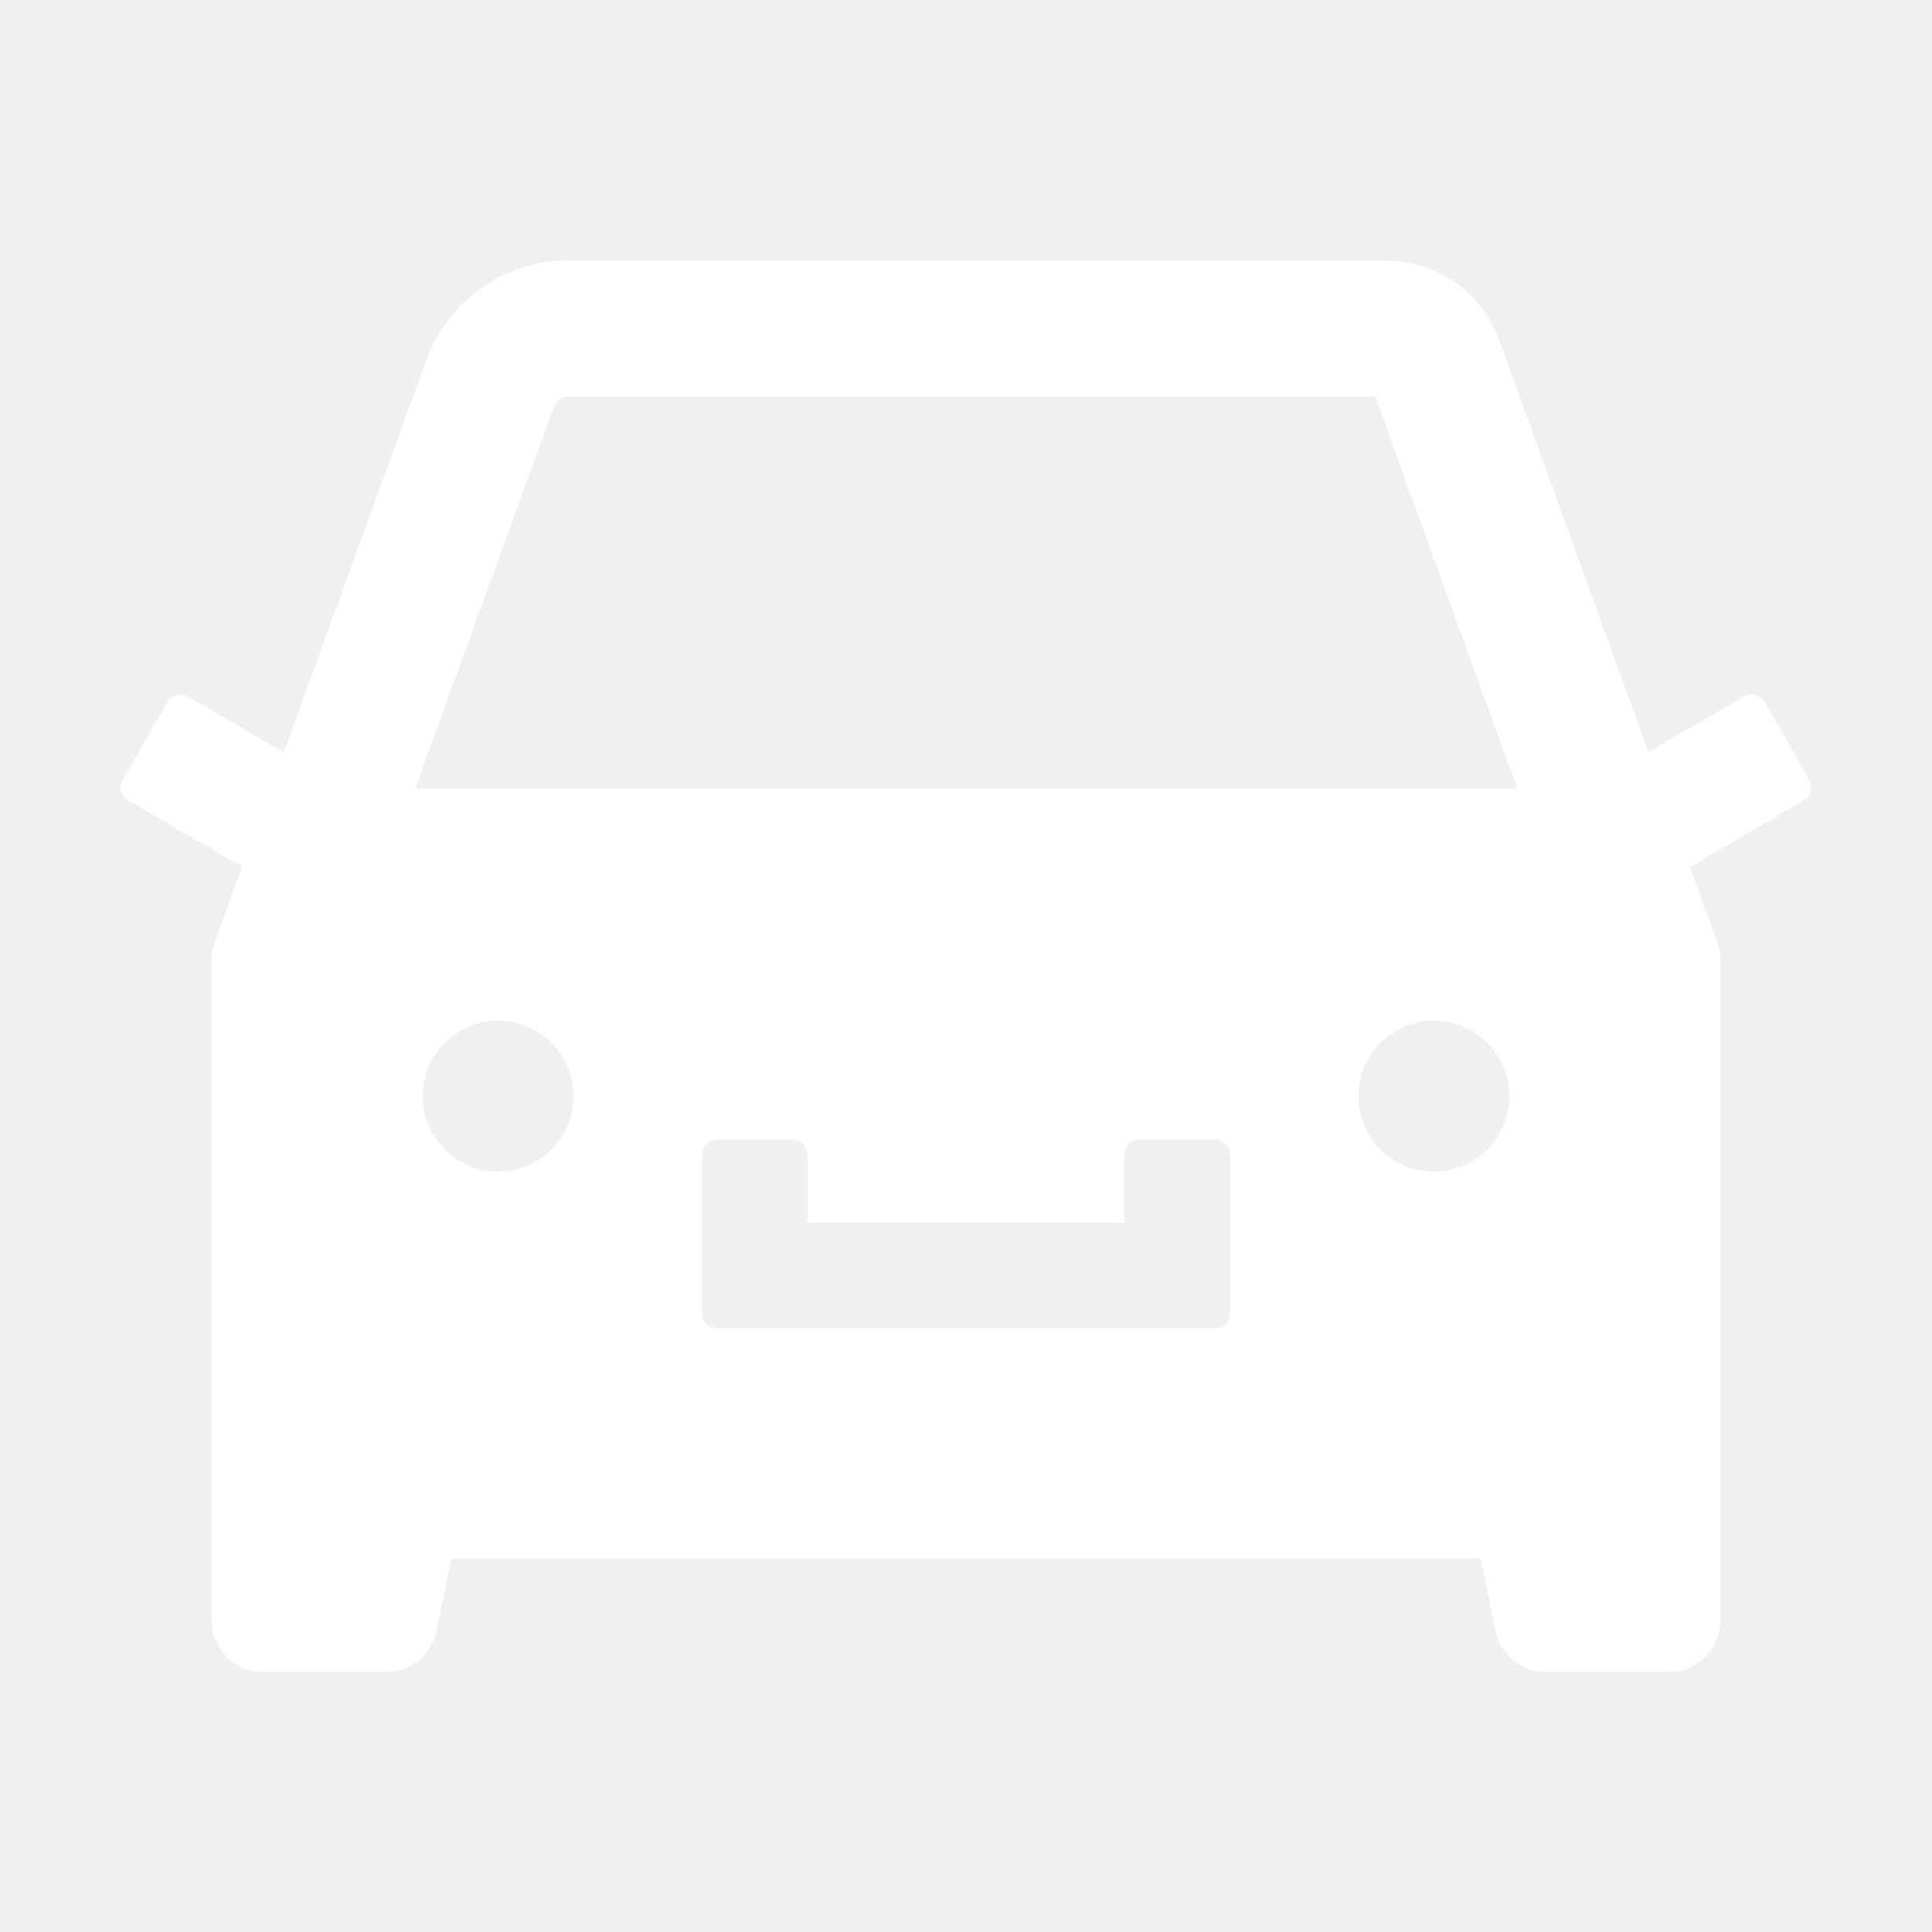
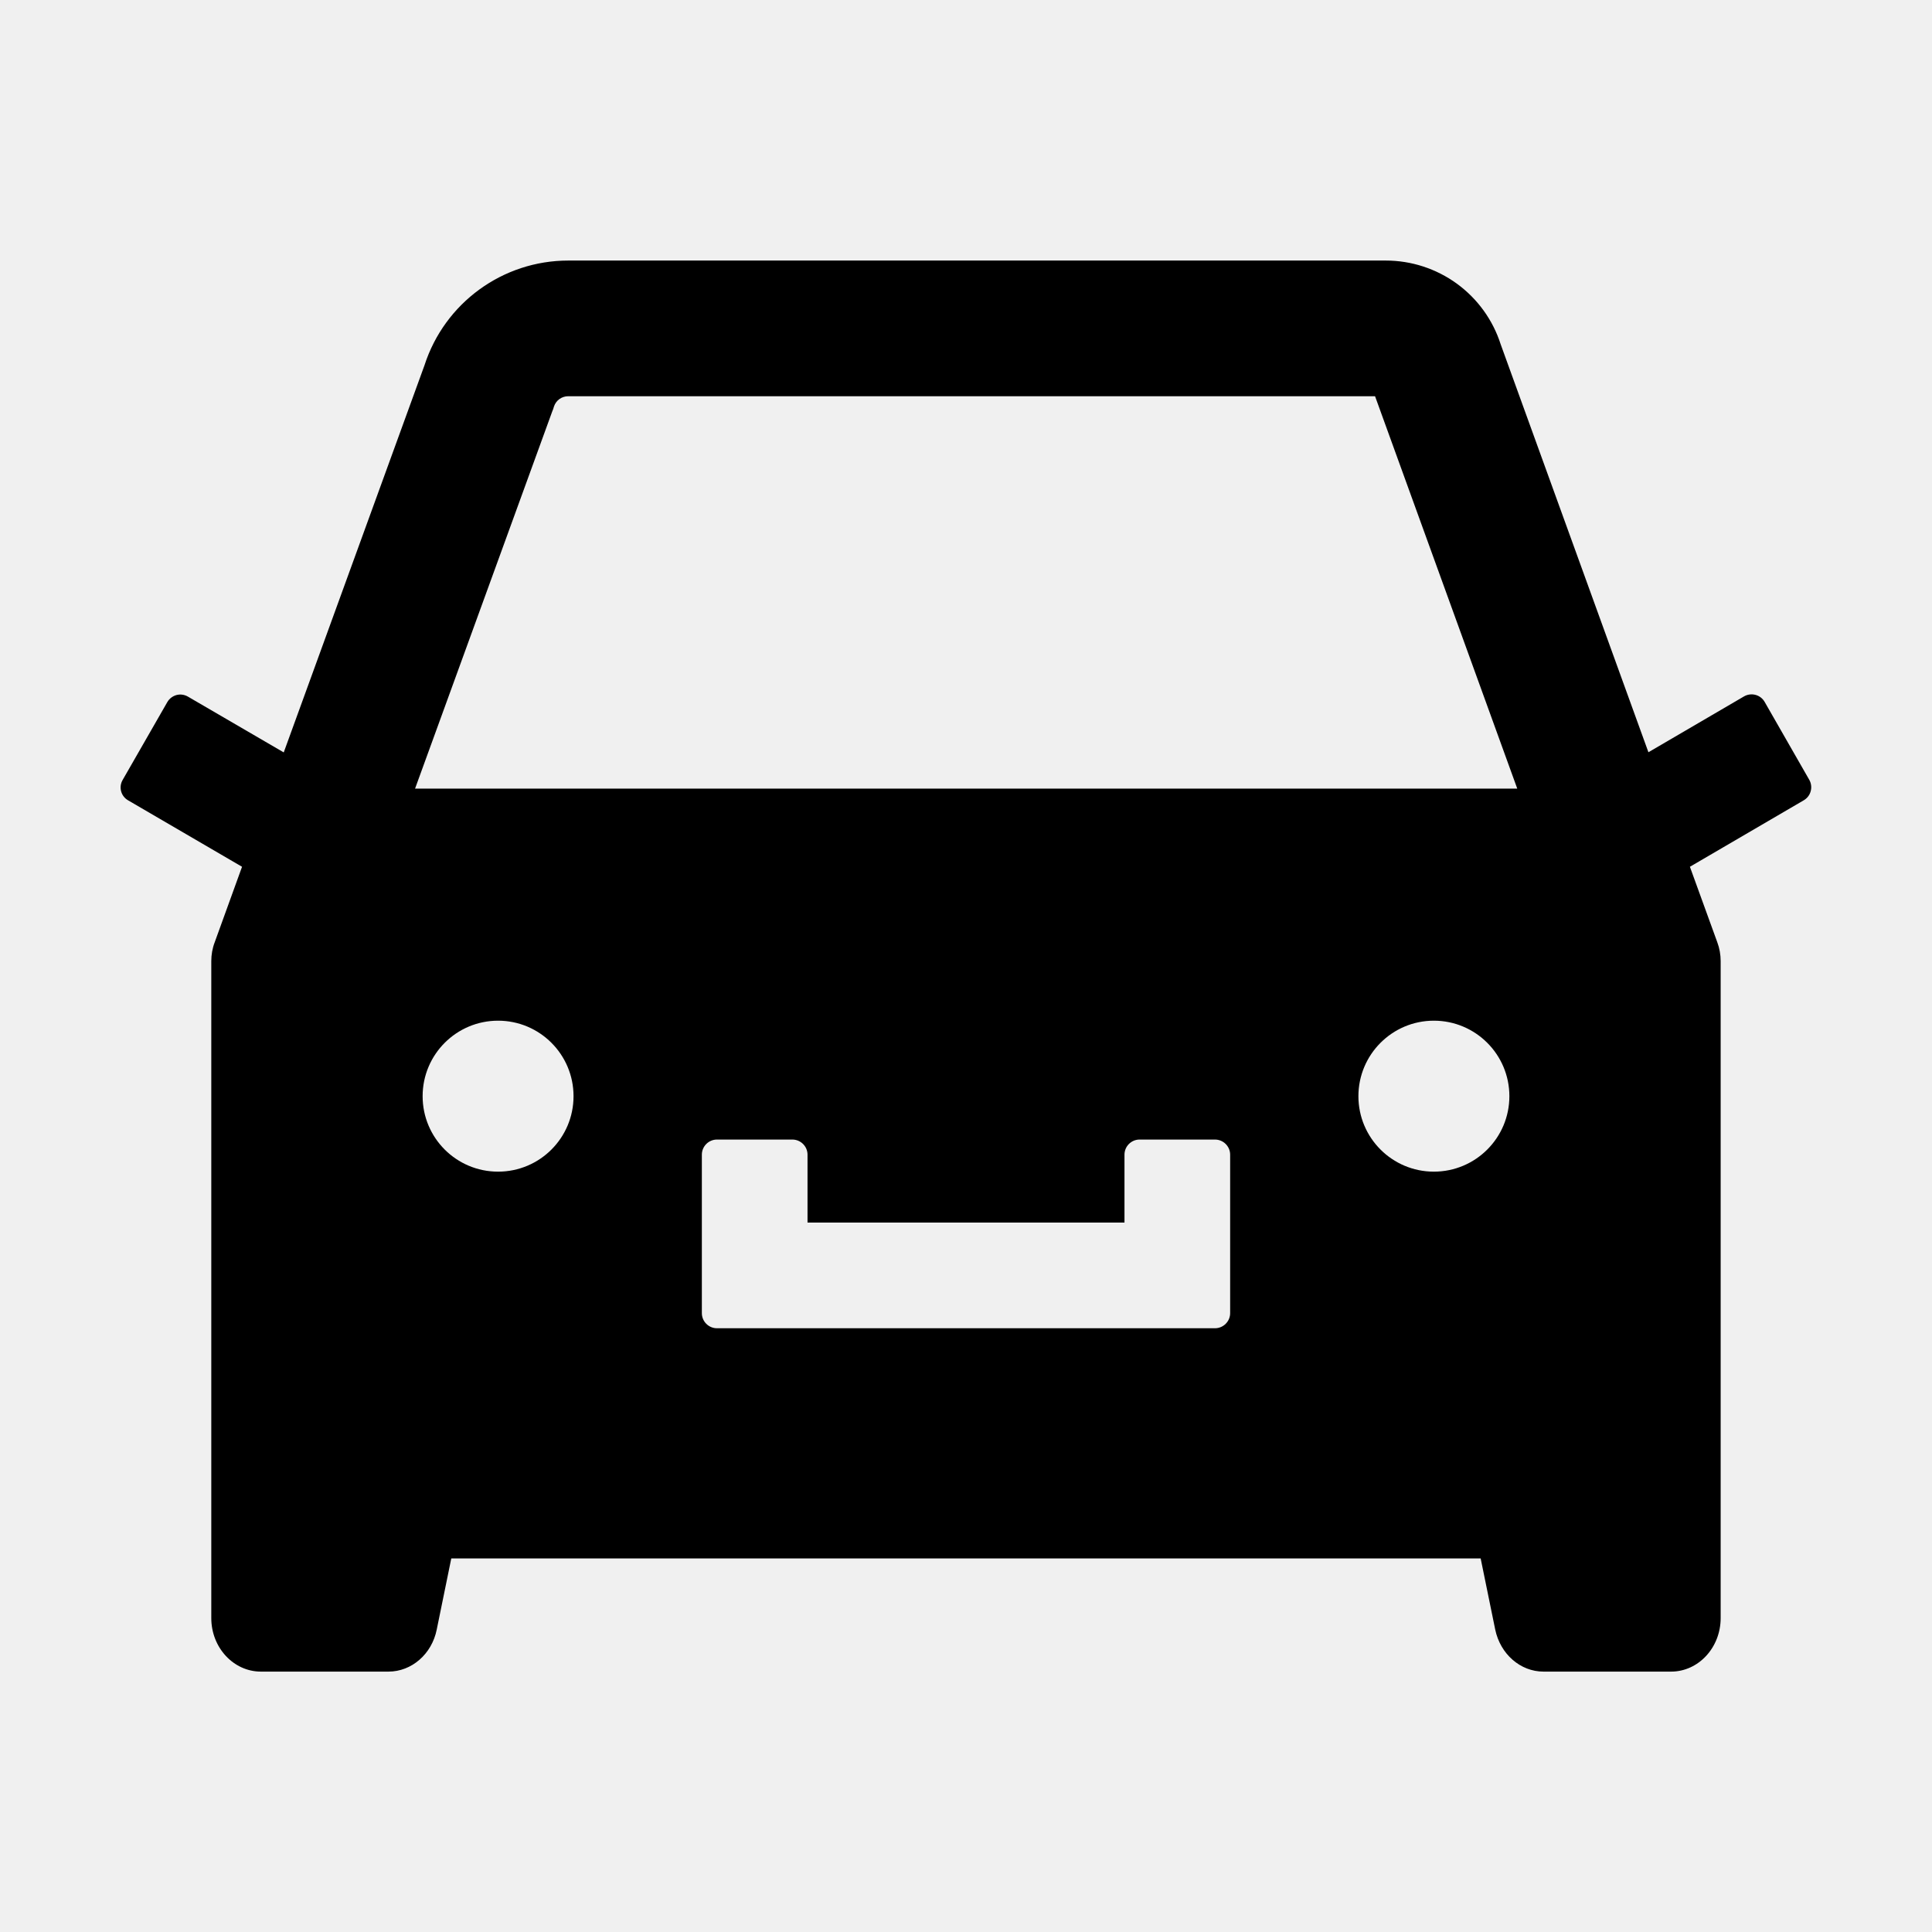
- <svg xmlns="http://www.w3.org/2000/svg" width="36" height="36" viewBox="0 0 36 36" fill="none">
-   <path d="M33.715 14.534L32.881 13.078C32.844 13.014 32.783 12.967 32.711 12.948C32.639 12.929 32.563 12.939 32.498 12.976L30.716 14.017L27.963 6.416C27.818 5.962 27.532 5.567 27.147 5.286C26.762 5.006 26.298 4.855 25.822 4.855H10.589C9.369 4.855 8.286 5.642 7.91 6.806L5.287 14.02L3.501 12.98C3.437 12.943 3.361 12.932 3.289 12.951C3.217 12.971 3.156 13.017 3.118 13.082L2.285 14.534C2.208 14.667 2.253 14.836 2.387 14.913L4.51 16.151L4.001 17.557C3.958 17.669 3.937 17.789 3.937 17.909V30.15C3.937 30.702 4.352 31.148 4.862 31.148H7.238C7.671 31.148 8.047 30.821 8.138 30.364L8.409 29.039H27.59L27.861 30.364C27.956 30.821 28.329 31.148 28.761 31.148H31.138C31.647 31.148 32.062 30.702 32.062 30.15V17.909C32.062 17.789 32.041 17.669 31.999 17.557L31.489 16.151L33.609 14.913C33.673 14.876 33.72 14.816 33.739 14.745C33.759 14.674 33.75 14.598 33.715 14.534ZM9.281 21.832C8.504 21.832 7.875 21.203 7.875 20.426C7.875 19.649 8.504 19.019 9.281 19.019C10.058 19.019 10.687 19.649 10.687 20.426C10.687 21.203 10.058 21.832 9.281 21.832ZM22.922 24.469C22.922 24.623 22.795 24.75 22.64 24.75H13.359C13.204 24.75 13.078 24.623 13.078 24.469V21.515C13.078 21.361 13.204 21.234 13.359 21.234H14.765C14.92 21.234 15.047 21.361 15.047 21.515V22.781H20.953V21.515C20.953 21.361 21.079 21.234 21.234 21.234H22.64C22.795 21.234 22.922 21.361 22.922 21.515V24.469ZM26.718 21.832C25.942 21.832 25.312 21.203 25.312 20.426C25.312 19.649 25.942 19.019 26.718 19.019C27.495 19.019 28.125 19.649 28.125 20.426C28.125 21.203 27.495 21.832 26.718 21.832ZM7.734 14.695L10.29 7.667L10.308 7.622L10.322 7.576C10.36 7.46 10.466 7.383 10.589 7.383H25.622L28.272 14.695H7.734Z" fill="white" />
+ <svg xmlns="http://www.w3.org/2000/svg" width="36" height="36" viewBox="0 0 36 36">
+   <path d="M33.715 14.534L32.881 13.078C32.844 13.014 32.783 12.967 32.711 12.948C32.639 12.929 32.563 12.939 32.498 12.976L30.716 14.017L27.963 6.416C27.818 5.962 27.532 5.567 27.147 5.286C26.762 5.006 26.298 4.855 25.822 4.855H10.589C9.369 4.855 8.286 5.642 7.91 6.806L5.287 14.02L3.501 12.98C3.437 12.943 3.361 12.932 3.289 12.951C3.217 12.971 3.156 13.017 3.118 13.082L2.285 14.534C2.208 14.667 2.253 14.836 2.387 14.913L4.51 16.151L4.001 17.557C3.958 17.669 3.937 17.789 3.937 17.909V30.15C3.937 30.702 4.352 31.148 4.862 31.148H7.238C7.671 31.148 8.047 30.821 8.138 30.364L8.409 29.039H27.59L27.861 30.364C27.956 30.821 28.329 31.148 28.761 31.148H31.138C31.647 31.148 32.062 30.702 32.062 30.15V17.909C32.062 17.789 32.041 17.669 31.999 17.557L31.489 16.151L33.609 14.913C33.673 14.876 33.72 14.816 33.739 14.745C33.759 14.674 33.75 14.598 33.715 14.534ZM9.281 21.832C8.504 21.832 7.875 21.203 7.875 20.426C7.875 19.649 8.504 19.019 9.281 19.019C10.058 19.019 10.687 19.649 10.687 20.426C10.687 21.203 10.058 21.832 9.281 21.832ZM22.922 24.469C22.922 24.623 22.795 24.75 22.64 24.75H13.359C13.204 24.75 13.078 24.623 13.078 24.469V21.515C13.078 21.361 13.204 21.234 13.359 21.234H14.765C14.92 21.234 15.047 21.361 15.047 21.515V22.781H20.953V21.515C20.953 21.361 21.079 21.234 21.234 21.234H22.64C22.795 21.234 22.922 21.361 22.922 21.515V24.469ZM26.718 21.832C25.942 21.832 25.312 21.203 25.312 20.426C25.312 19.649 25.942 19.019 26.718 19.019C27.495 19.019 28.125 19.649 28.125 20.426C28.125 21.203 27.495 21.832 26.718 21.832ZM7.734 14.695L10.29 7.667L10.308 7.622L10.322 7.576C10.36 7.46 10.466 7.383 10.589 7.383H25.622L28.272 14.695H7.734Z" />
</svg>
